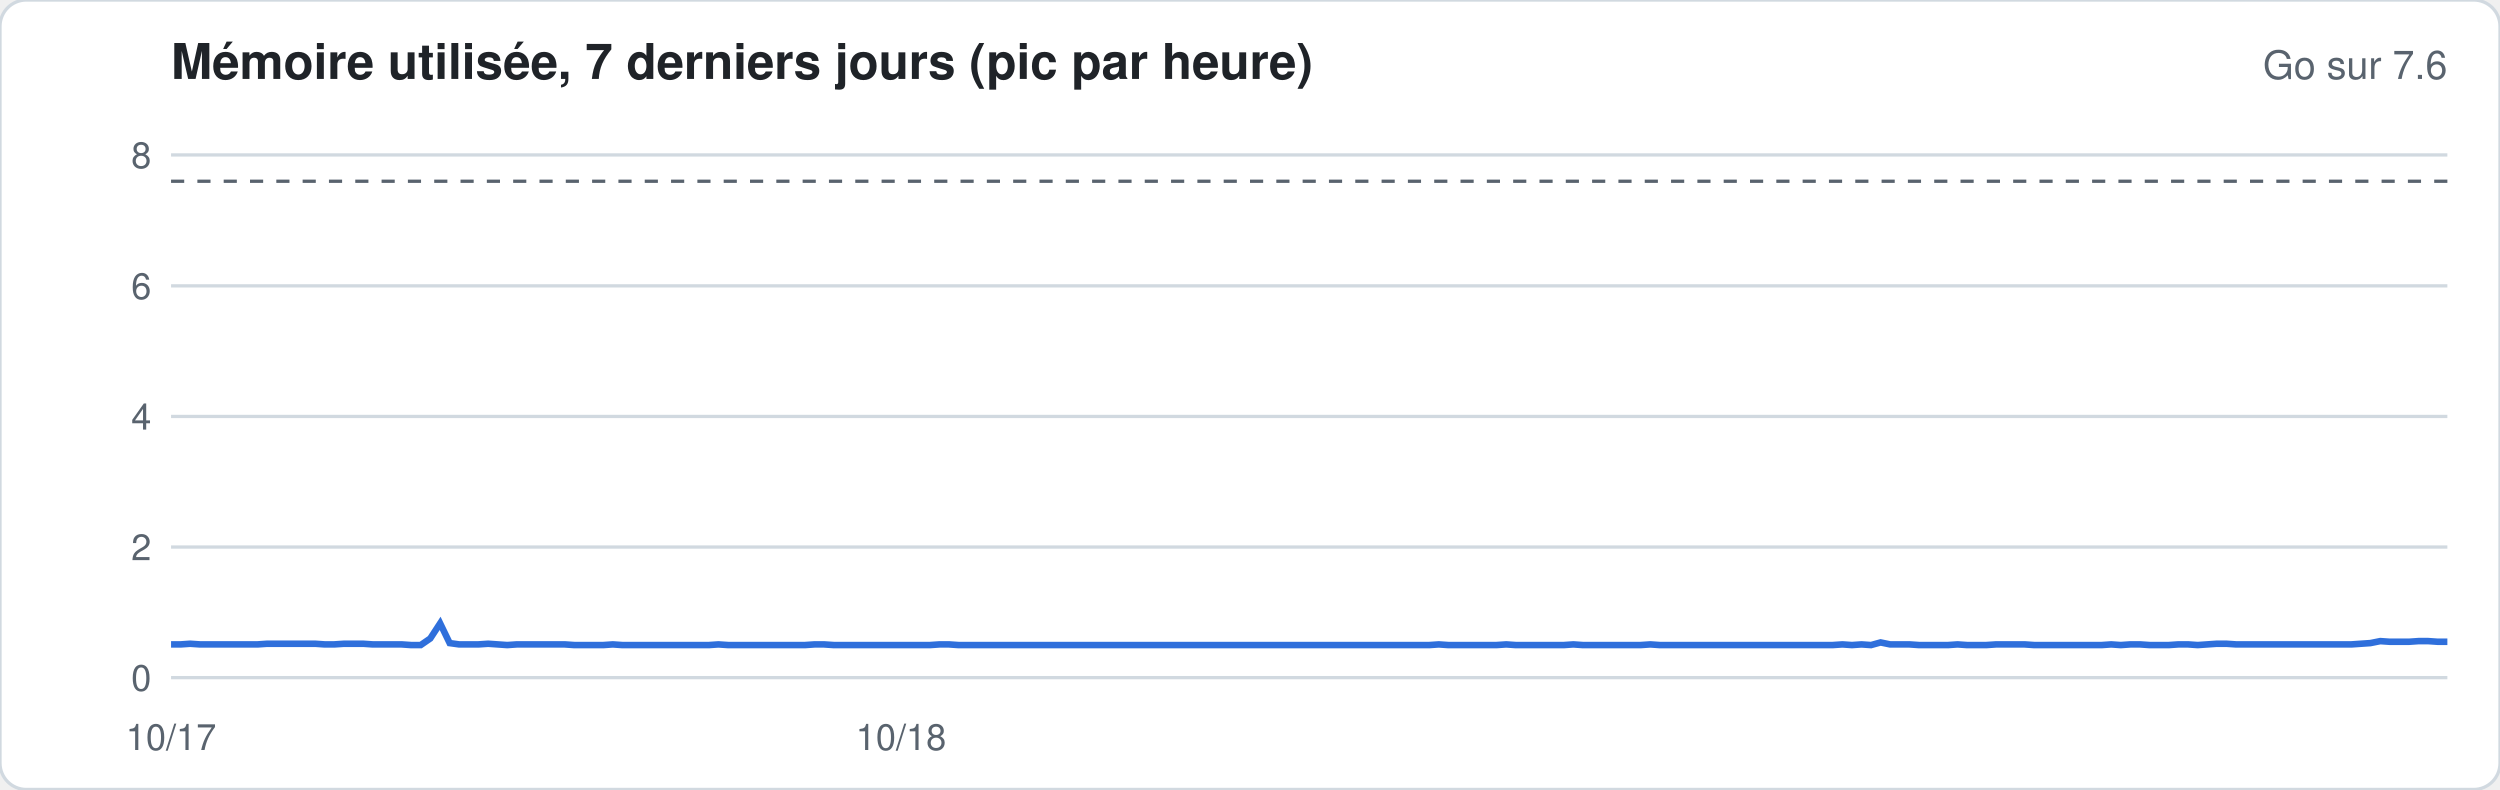
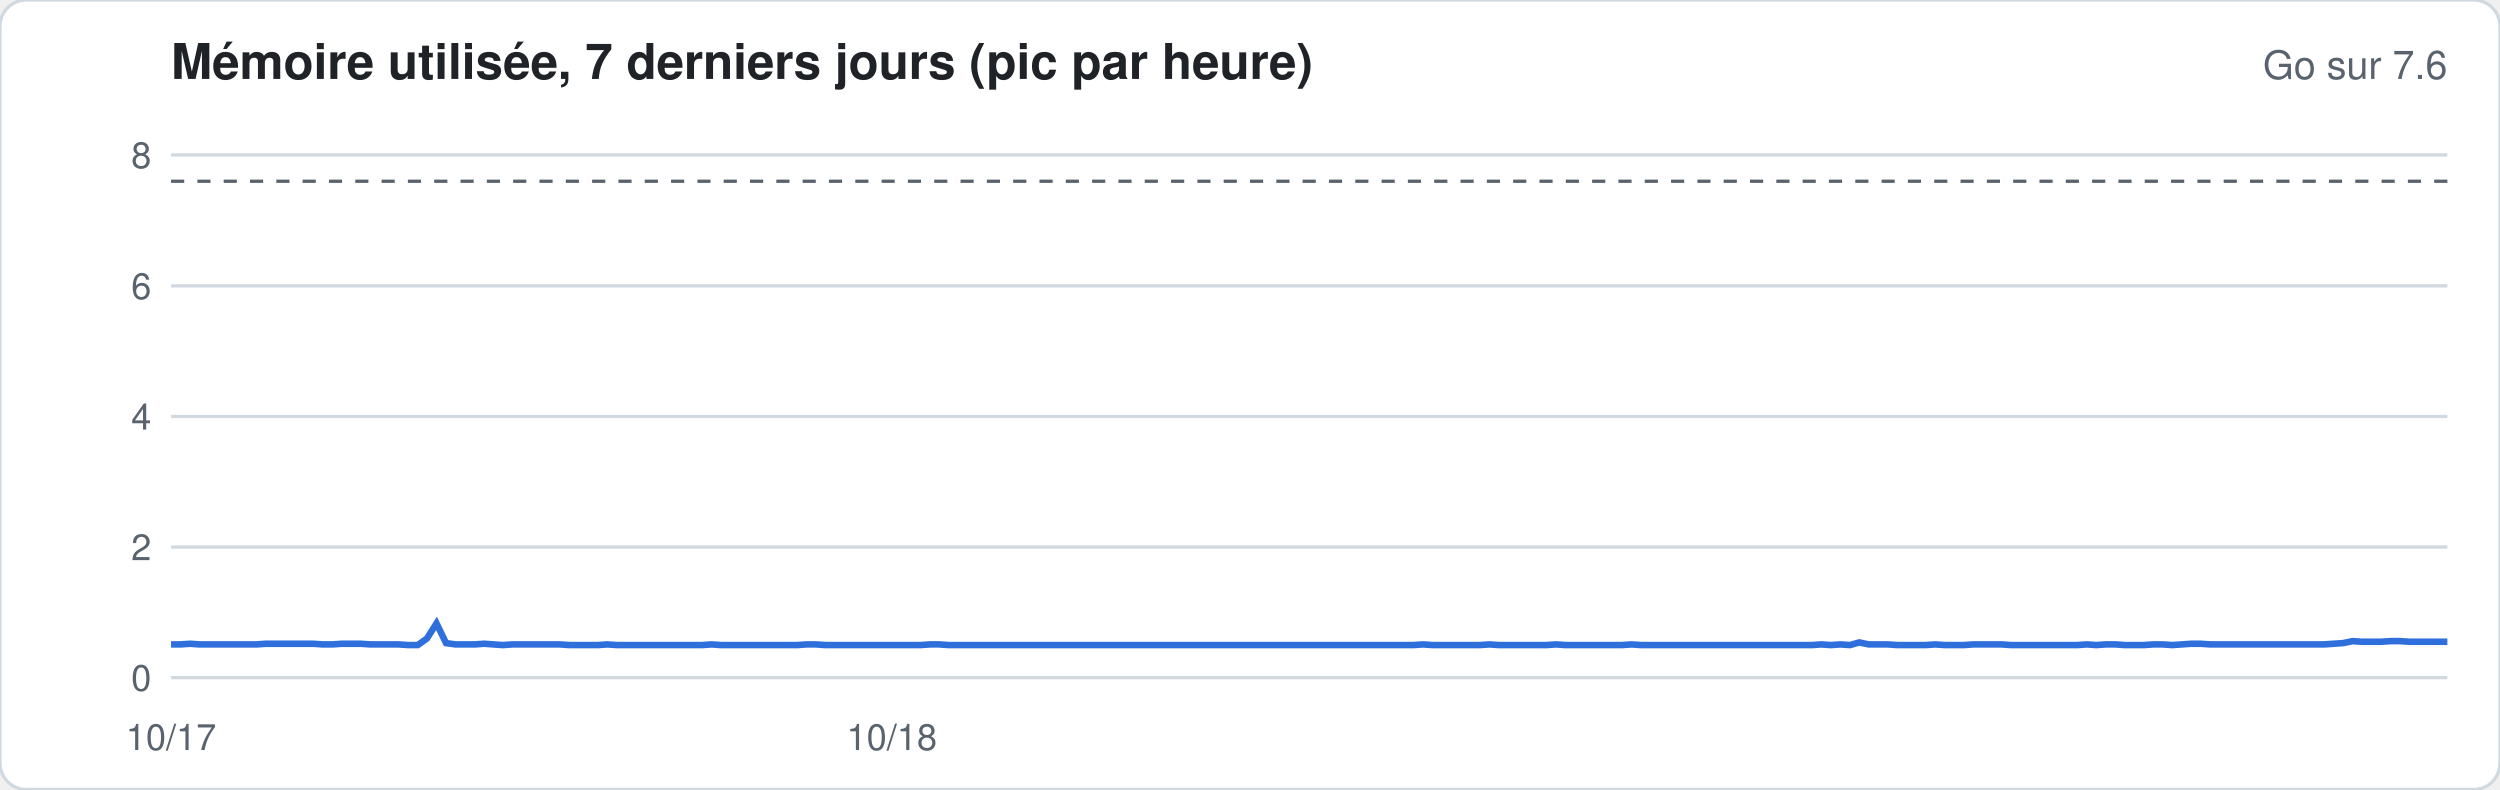
<svg xmlns="http://www.w3.org/2000/svg" width="760" height="240" viewBox="0 0 760 240" font-family="-apple-system,Segoe UI,Helvetica,Arial,sans-serif">
  <rect width="760" height="240" rx="8" fill="#ffffff" stroke="#d1d9e0" />
  <text x="52" y="24" font-size="15" font-weight="600" fill="#1f2328">Mémoire utilisée, 7 derniers jours (pic par heure)</text>
  <text x="744" y="24" font-size="12" fill="#59636e" text-anchor="end">Go sur 7.6</text>
  <line x1="52" x2="744" y1="206.0" y2="206.0" stroke="#d1d9e0" stroke-width="1" />
  <text x="46" y="210.0" font-size="11" fill="#59636e" text-anchor="end">0</text>
  <line x1="52" x2="744" y1="166.3" y2="166.3" stroke="#d1d9e0" stroke-width="1" />
  <text x="46" y="170.3" font-size="11" fill="#59636e" text-anchor="end">2</text>
  <line x1="52" x2="744" y1="126.6" y2="126.6" stroke="#d1d9e0" stroke-width="1" />
  <text x="46" y="130.6" font-size="11" fill="#59636e" text-anchor="end">4</text>
  <line x1="52" x2="744" y1="86.9" y2="86.9" stroke="#d1d9e0" stroke-width="1" />
  <text x="46" y="90.9" font-size="11" fill="#59636e" text-anchor="end">6</text>
  <line x1="52" x2="744" y1="47.1" y2="47.1" stroke="#d1d9e0" stroke-width="1" />
  <text x="46" y="51.1" font-size="11" fill="#59636e" text-anchor="end">8</text>
  <line x1="52" x2="744" y1="55.1" y2="55.1" stroke="#59636e" stroke-dasharray="4 4" />
-   <polyline fill="none" stroke="#2f6fdb" stroke-width="2" points="52.0,195.9 54.9,195.9 57.8,195.7 60.8,195.9 63.7,195.9 66.6,195.9 69.5,195.9 72.4,195.9 75.4,195.9 78.3,195.9 81.2,195.7 84.1,195.7 87.0,195.7 90.0,195.7 92.9,195.7 95.8,195.7 98.7,195.9 101.6,195.9 104.6,195.7 107.5,195.7 110.4,195.7 113.3,195.9 116.2,195.9 119.2,195.9 122.1,195.9 125.0,196.1 127.9,196.1 130.8,194.1 133.8,189.5 136.7,195.5 139.6,195.9 142.5,195.9 145.4,195.9 148.4,195.7 151.3,195.9 154.2,196.1 157.1,195.9 160.0,195.9 163.0,195.9 165.9,195.9 168.8,195.9 171.7,195.9 174.6,196.1 177.6,196.1 180.5,196.1 183.4,196.1 186.3,195.9 189.2,196.1 192.2,196.1 195.1,196.1 198.0,196.1 200.9,196.1 203.8,196.1 206.8,196.1 209.7,196.1 212.6,196.1 215.5,196.1 218.4,195.9 221.4,196.1 224.3,196.1 227.2,196.1 230.1,196.1 233.0,196.1 235.9,196.1 238.9,196.1 241.8,196.1 244.7,196.1 247.6,195.9 250.5,195.9 253.5,196.1 256.4,196.1 259.3,196.1 262.2,196.1 265.1,196.1 268.1,196.1 271.0,196.1 273.9,196.1 276.8,196.1 279.7,196.1 282.7,196.1 285.6,195.9 288.5,195.9 291.4,196.1 294.3,196.1 297.3,196.1 300.2,196.1 303.1,196.1 306.0,196.1 308.9,196.1 311.9,196.1 314.8,196.1 317.7,196.1 320.6,196.1 323.5,196.1 326.5,196.1 329.4,196.1 332.3,196.1 335.2,196.1 338.1,196.1 341.1,196.1 344.0,196.1 346.9,196.1 349.8,196.1 352.7,196.1 355.7,196.1 358.6,196.1 361.5,196.1 364.4,196.1 367.3,196.1 370.3,196.1 373.2,196.1 376.1,196.1 379.0,196.1 381.9,196.1 384.9,196.1 387.8,196.1 390.7,196.1 393.6,196.1 396.5,196.1 399.5,196.1 402.4,196.1 405.3,196.1 408.2,196.1 411.1,196.1 414.1,196.1 417.0,196.1 419.9,196.1 422.8,196.1 425.7,196.1 428.7,196.1 431.6,196.1 434.5,196.1 437.4,195.9 440.3,196.1 443.3,196.1 446.2,196.1 449.1,196.1 452.0,196.1 454.9,196.1 457.9,195.9 460.8,196.1 463.7,196.1 466.6,196.1 469.5,196.1 472.5,196.1 475.4,196.1 478.3,195.9 481.2,196.1 484.1,196.1 487.1,196.1 490.0,196.1 492.9,196.1 495.8,196.1 498.7,196.1 501.7,195.9 504.6,196.1 507.5,196.1 510.4,196.1 513.3,196.1 516.3,196.1 519.2,196.1 522.1,196.1 525.0,196.1 527.9,196.1 530.9,196.1 533.8,196.1 536.7,196.1 539.6,196.1 542.5,196.1 545.5,196.1 548.4,196.1 551.3,196.1 554.2,196.1 557.1,196.1 560.1,195.9 563.0,196.1 565.9,195.9 568.8,196.1 571.7,195.3 574.6,195.9 577.6,195.9 580.5,195.9 583.4,196.1 586.3,196.1 589.2,196.1 592.2,196.1 595.1,195.9 598.0,196.1 600.9,196.1 603.8,196.1 606.8,195.9 609.7,195.9 612.6,195.9 615.5,195.9 618.4,196.1 621.4,196.1 624.3,196.1 627.2,196.1 630.1,196.1 633.0,196.1 636.0,196.1 638.9,196.1 641.8,195.9 644.7,196.1 647.6,195.9 650.6,195.9 653.5,196.1 656.4,196.1 659.3,196.1 662.2,195.9 665.2,195.9 668.1,196.1 671.0,195.9 673.9,195.7 676.8,195.7 679.8,195.9 682.7,195.9 685.6,195.9 688.5,195.9 691.4,195.9 694.4,195.9 697.3,195.9 700.2,195.9 703.1,195.9 706.0,195.9 709.0,195.9 711.9,195.9 714.8,195.9 717.7,195.7 720.6,195.5 723.6,194.9 726.5,195.1 729.4,195.1 732.3,195.1 735.2,194.9 738.2,194.9 741.1,195.1 744.0,195.1" />
+   <polyline fill="none" stroke="#2f6fdb" stroke-width="2" points="52.0,195.9 54.9,195.9 57.8,195.7 60.6,195.9 63.5,195.9 66.4,195.9 69.3,195.9 72.2,195.9 75.1,195.9 78.0,195.9 80.8,195.7 83.7,195.7 86.6,195.7 89.5,195.7 92.4,195.7 95.2,195.7 98.1,195.9 101.0,195.9 103.9,195.7 106.8,195.7 109.7,195.7 112.5,195.9 115.4,195.9 118.3,195.9 121.2,195.9 124.1,196.1 127.0,196.1 129.8,194.1 132.7,189.5 135.6,195.5 138.5,195.9 141.4,195.9 144.3,195.9 147.2,195.7 150.0,195.9 152.9,196.1 155.8,195.9 158.7,195.9 161.6,195.9 164.4,195.9 167.3,195.9 170.2,195.9 173.1,196.1 176.0,196.1 178.9,196.1 181.8,196.1 184.6,195.9 187.5,196.1 190.4,196.1 193.3,196.1 196.2,196.1 199.1,196.1 201.9,196.1 204.8,196.1 207.7,196.1 210.6,196.1 213.5,196.1 216.3,195.9 219.2,196.1 222.1,196.1 225.0,196.1 227.9,196.1 230.8,196.1 233.7,196.1 236.5,196.1 239.4,196.1 242.3,196.1 245.2,195.9 248.1,195.9 250.9,196.1 253.8,196.1 256.7,196.1 259.6,196.1 262.5,196.1 265.4,196.1 268.2,196.1 271.1,196.1 274.0,196.1 276.9,196.1 279.8,196.1 282.7,195.9 285.6,195.9 288.4,196.1 291.3,196.1 294.2,196.1 297.1,196.1 300.0,196.1 302.9,196.1 305.7,196.1 308.6,196.1 311.5,196.1 314.4,196.1 317.3,196.1 320.1,196.1 323.0,196.1 325.9,196.1 328.8,196.1 331.7,196.1 334.6,196.1 337.4,196.1 340.3,196.1 343.2,196.1 346.1,196.1 349.0,196.1 351.9,196.1 354.8,196.1 357.6,196.1 360.5,196.1 363.4,196.1 366.3,196.1 369.2,196.1 372.1,196.1 374.9,196.1 377.8,196.1 380.7,196.1 383.6,196.1 386.5,196.1 389.4,196.1 392.2,196.1 395.1,196.1 398.0,196.1 400.9,196.1 403.8,196.1 406.6,196.1 409.5,196.1 412.4,196.1 415.3,196.1 418.2,196.1 421.1,196.1 423.9,196.1 426.8,196.1 429.7,196.1 432.6,195.9 435.5,196.1 438.4,196.1 441.2,196.1 444.1,196.1 447.0,196.1 449.9,196.1 452.8,195.9 455.7,196.1 458.6,196.1 461.4,196.1 464.3,196.1 467.2,196.1 470.1,196.1 473.0,195.9 475.9,196.1 478.7,196.1 481.6,196.1 484.5,196.1 487.4,196.1 490.3,196.1 493.1,196.1 496.0,195.9 498.9,196.1 501.8,196.1 504.7,196.1 507.6,196.1 510.4,196.1 513.3,196.1 516.2,196.1 519.1,196.1 522.0,196.1 524.9,196.1 527.8,196.1 530.6,196.1 533.5,196.1 536.4,196.1 539.3,196.1 542.2,196.1 545.0,196.1 547.9,196.1 550.8,196.1 553.7,195.9 556.6,196.1 559.5,195.9 562.4,196.1 565.2,195.3 568.1,195.9 571.0,195.9 573.9,195.9 576.8,196.1 579.6,196.1 582.5,196.1 585.4,196.1 588.3,195.9 591.2,196.1 594.1,196.1 597.0,196.1 599.8,195.9 602.7,195.9 605.6,195.9 608.5,195.9 611.4,196.1 614.2,196.1 617.1,196.1 620.0,196.1 622.9,196.1 625.8,196.1 628.7,196.1 631.5,196.1 634.4,195.9 637.3,196.1 640.2,195.9 643.1,195.9 646.0,196.1 648.9,196.1 651.7,196.1 654.6,195.9 657.5,195.9 660.4,196.1 663.3,195.9 666.1,195.7 669.0,195.7 671.9,195.9 674.8,195.9 677.7,195.9 680.6,195.9 683.5,195.9 686.3,195.9 689.2,195.9 692.1,195.9 695.0,195.9 697.9,195.9 700.8,195.9 703.6,195.9 706.5,195.9 709.4,195.7 712.3,195.5 715.2,194.9 718.0,195.1 720.9,195.1 723.8,195.1 726.7,194.9 729.6,194.9 732.5,195.1 735.4,195.1 738.2,195.1 741.1,195.1 744.0,195.1" />
  <text x="52.0" y="228" font-size="11" fill="#59636e" text-anchor="middle">10/17</text>
-   <text x="273.9" y="228" font-size="11" fill="#59636e" text-anchor="middle">10/18</text>
+   <text x="271.1" y="228" font-size="11" fill="#59636e" text-anchor="middle">10/18</text>
</svg>
